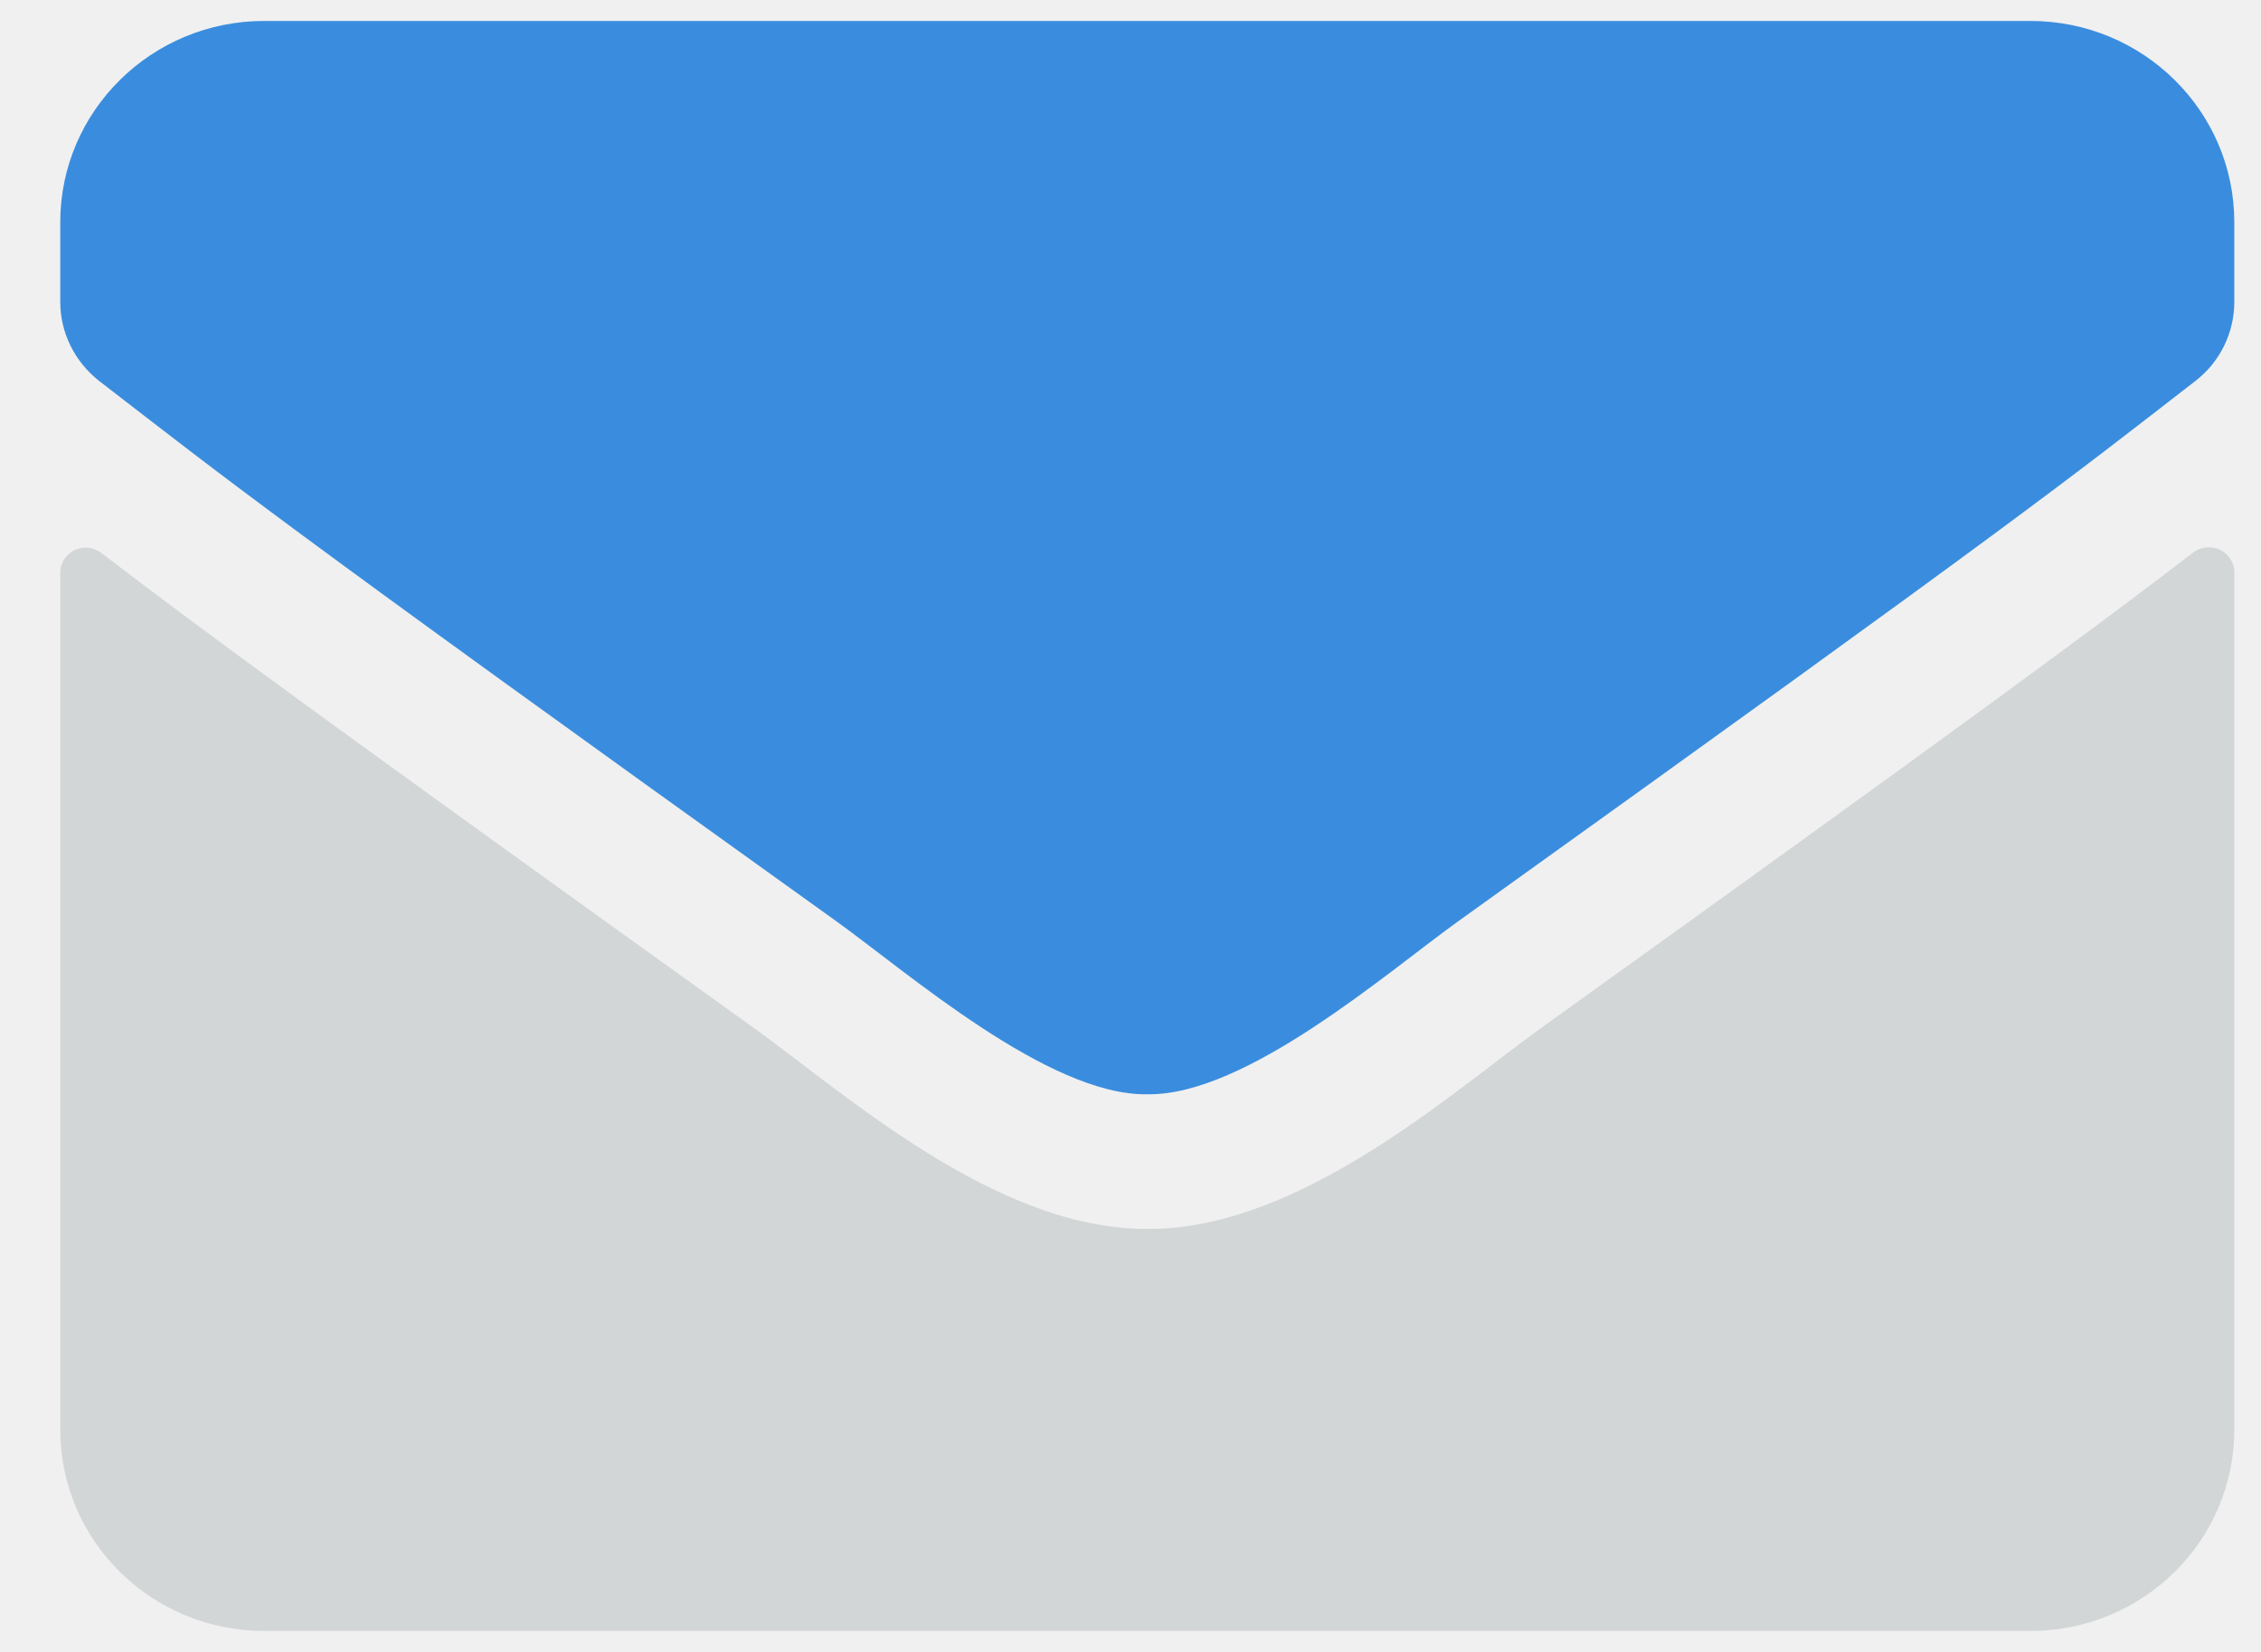
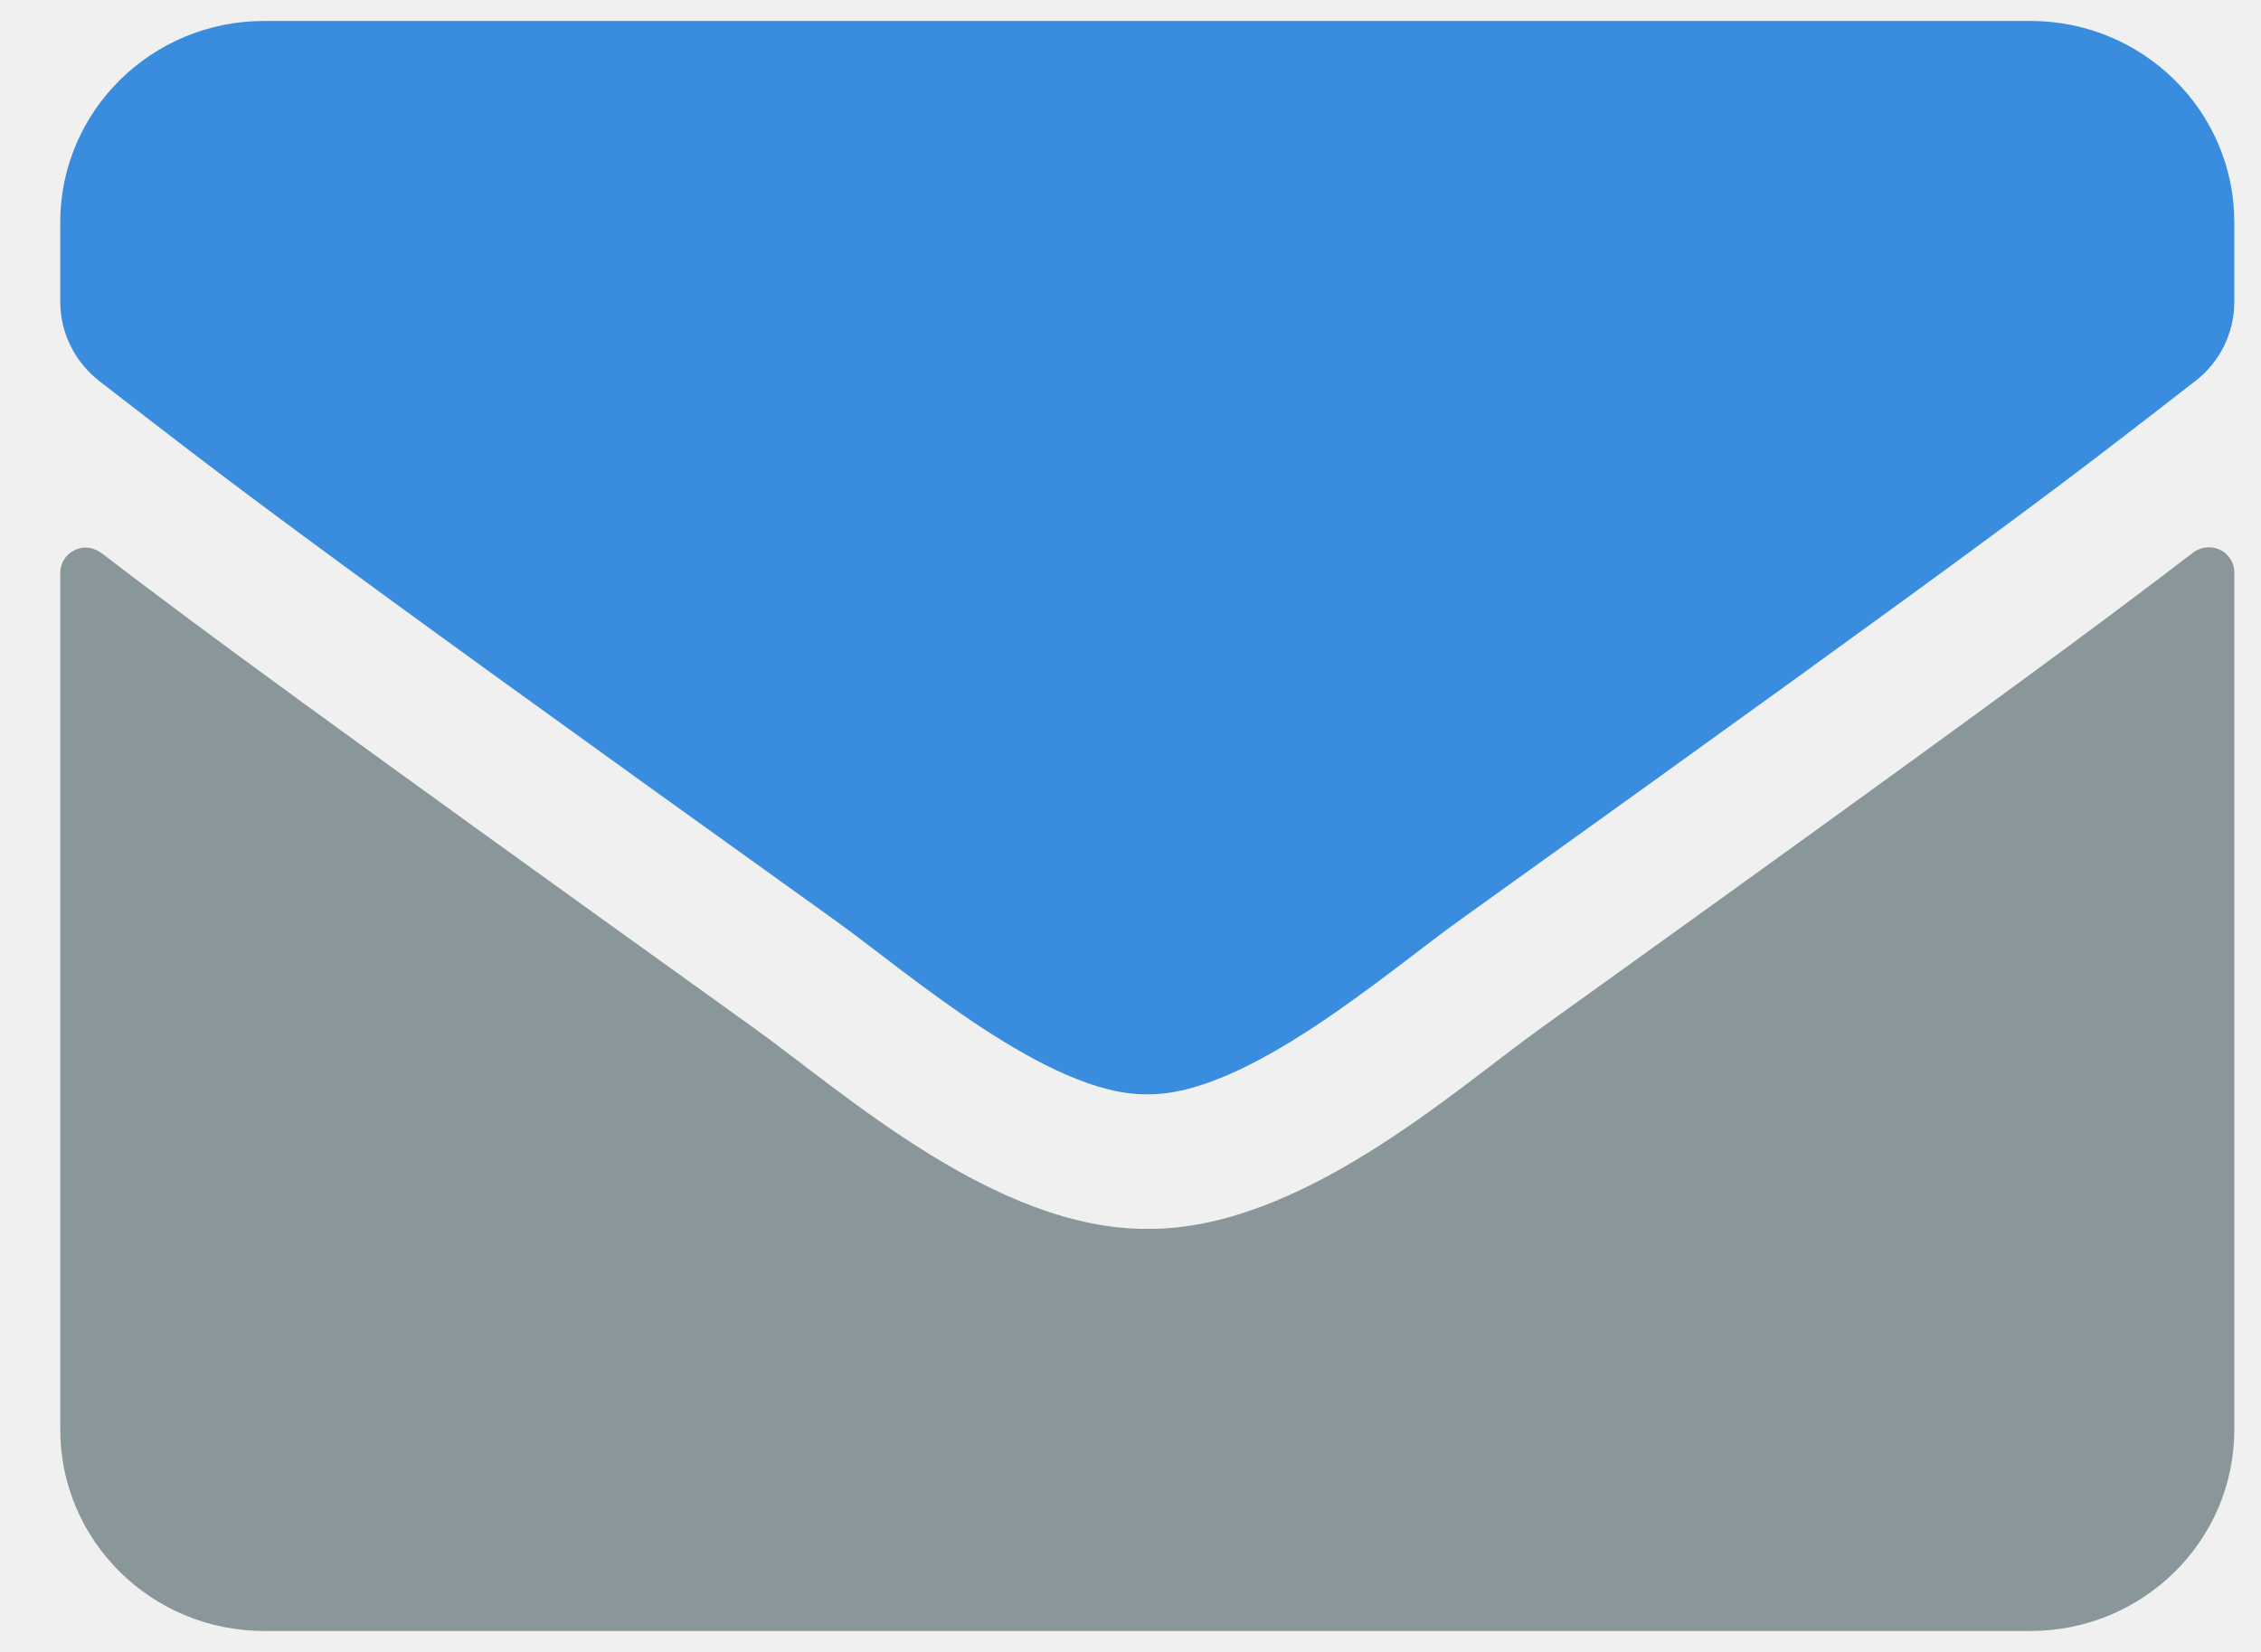
<svg xmlns="http://www.w3.org/2000/svg" width="26" height="19" viewBox="0 0 26 19" fill="#3A8DDE">
  <g clip-path="url(#email-clip0)">
    <path d="M0.693 3.472V2.556C0.693 1.278 1.743 0.241 3.037 0.241H23.349C24.643 0.241 25.693 1.278 25.693 2.556V3.472C25.693 3.829 25.527 4.166 25.244 4.383C23.75 5.541 23.256 5.946 16.777 10.59C15.957 11.178 14.326 12.606 13.193 12.586C12.06 12.606 10.429 11.178 9.609 10.59C3.129 5.946 2.636 5.536 1.142 4.383C0.859 4.161 0.693 3.829 0.693 3.472Z" />
-     <path d="M0.693 16.444V6.587C0.693 6.428 0.825 6.298 0.986 6.298C1.049 6.298 1.113 6.322 1.167 6.361C2.26 7.2 3.71 8.265 8.691 11.839C9.721 12.582 11.46 14.144 13.193 14.134C14.936 14.149 16.709 12.553 17.7 11.839C22.68 8.265 24.125 7.195 25.219 6.356C25.346 6.259 25.532 6.279 25.629 6.404C25.669 6.452 25.693 6.515 25.693 6.582V16.444C25.693 17.722 24.643 18.759 23.349 18.759H3.037C1.743 18.759 0.693 17.722 0.693 16.444Z" fill="#D3D6D7" />
+     <path d="M0.693 16.444V6.587C0.693 6.428 0.825 6.298 0.986 6.298C1.049 6.298 1.113 6.322 1.167 6.361C2.26 7.2 3.71 8.265 8.691 11.839C9.721 12.582 11.46 14.144 13.193 14.134C14.936 14.149 16.709 12.553 17.7 11.839C22.68 8.265 24.125 7.195 25.219 6.356C25.346 6.259 25.532 6.279 25.629 6.404C25.669 6.452 25.693 6.515 25.693 6.582V16.444C25.693 17.722 24.643 18.759 23.349 18.759H3.037C1.743 18.759 0.693 17.722 0.693 16.444Z" fill="#89979A" />
  </g>
  <defs>
    <clipPath id="email-clip0">
      <rect width="25" height="18.518" fill="white" transform="translate(0.692871 0.240723)" />
    </clipPath>
  </defs>
</svg>
